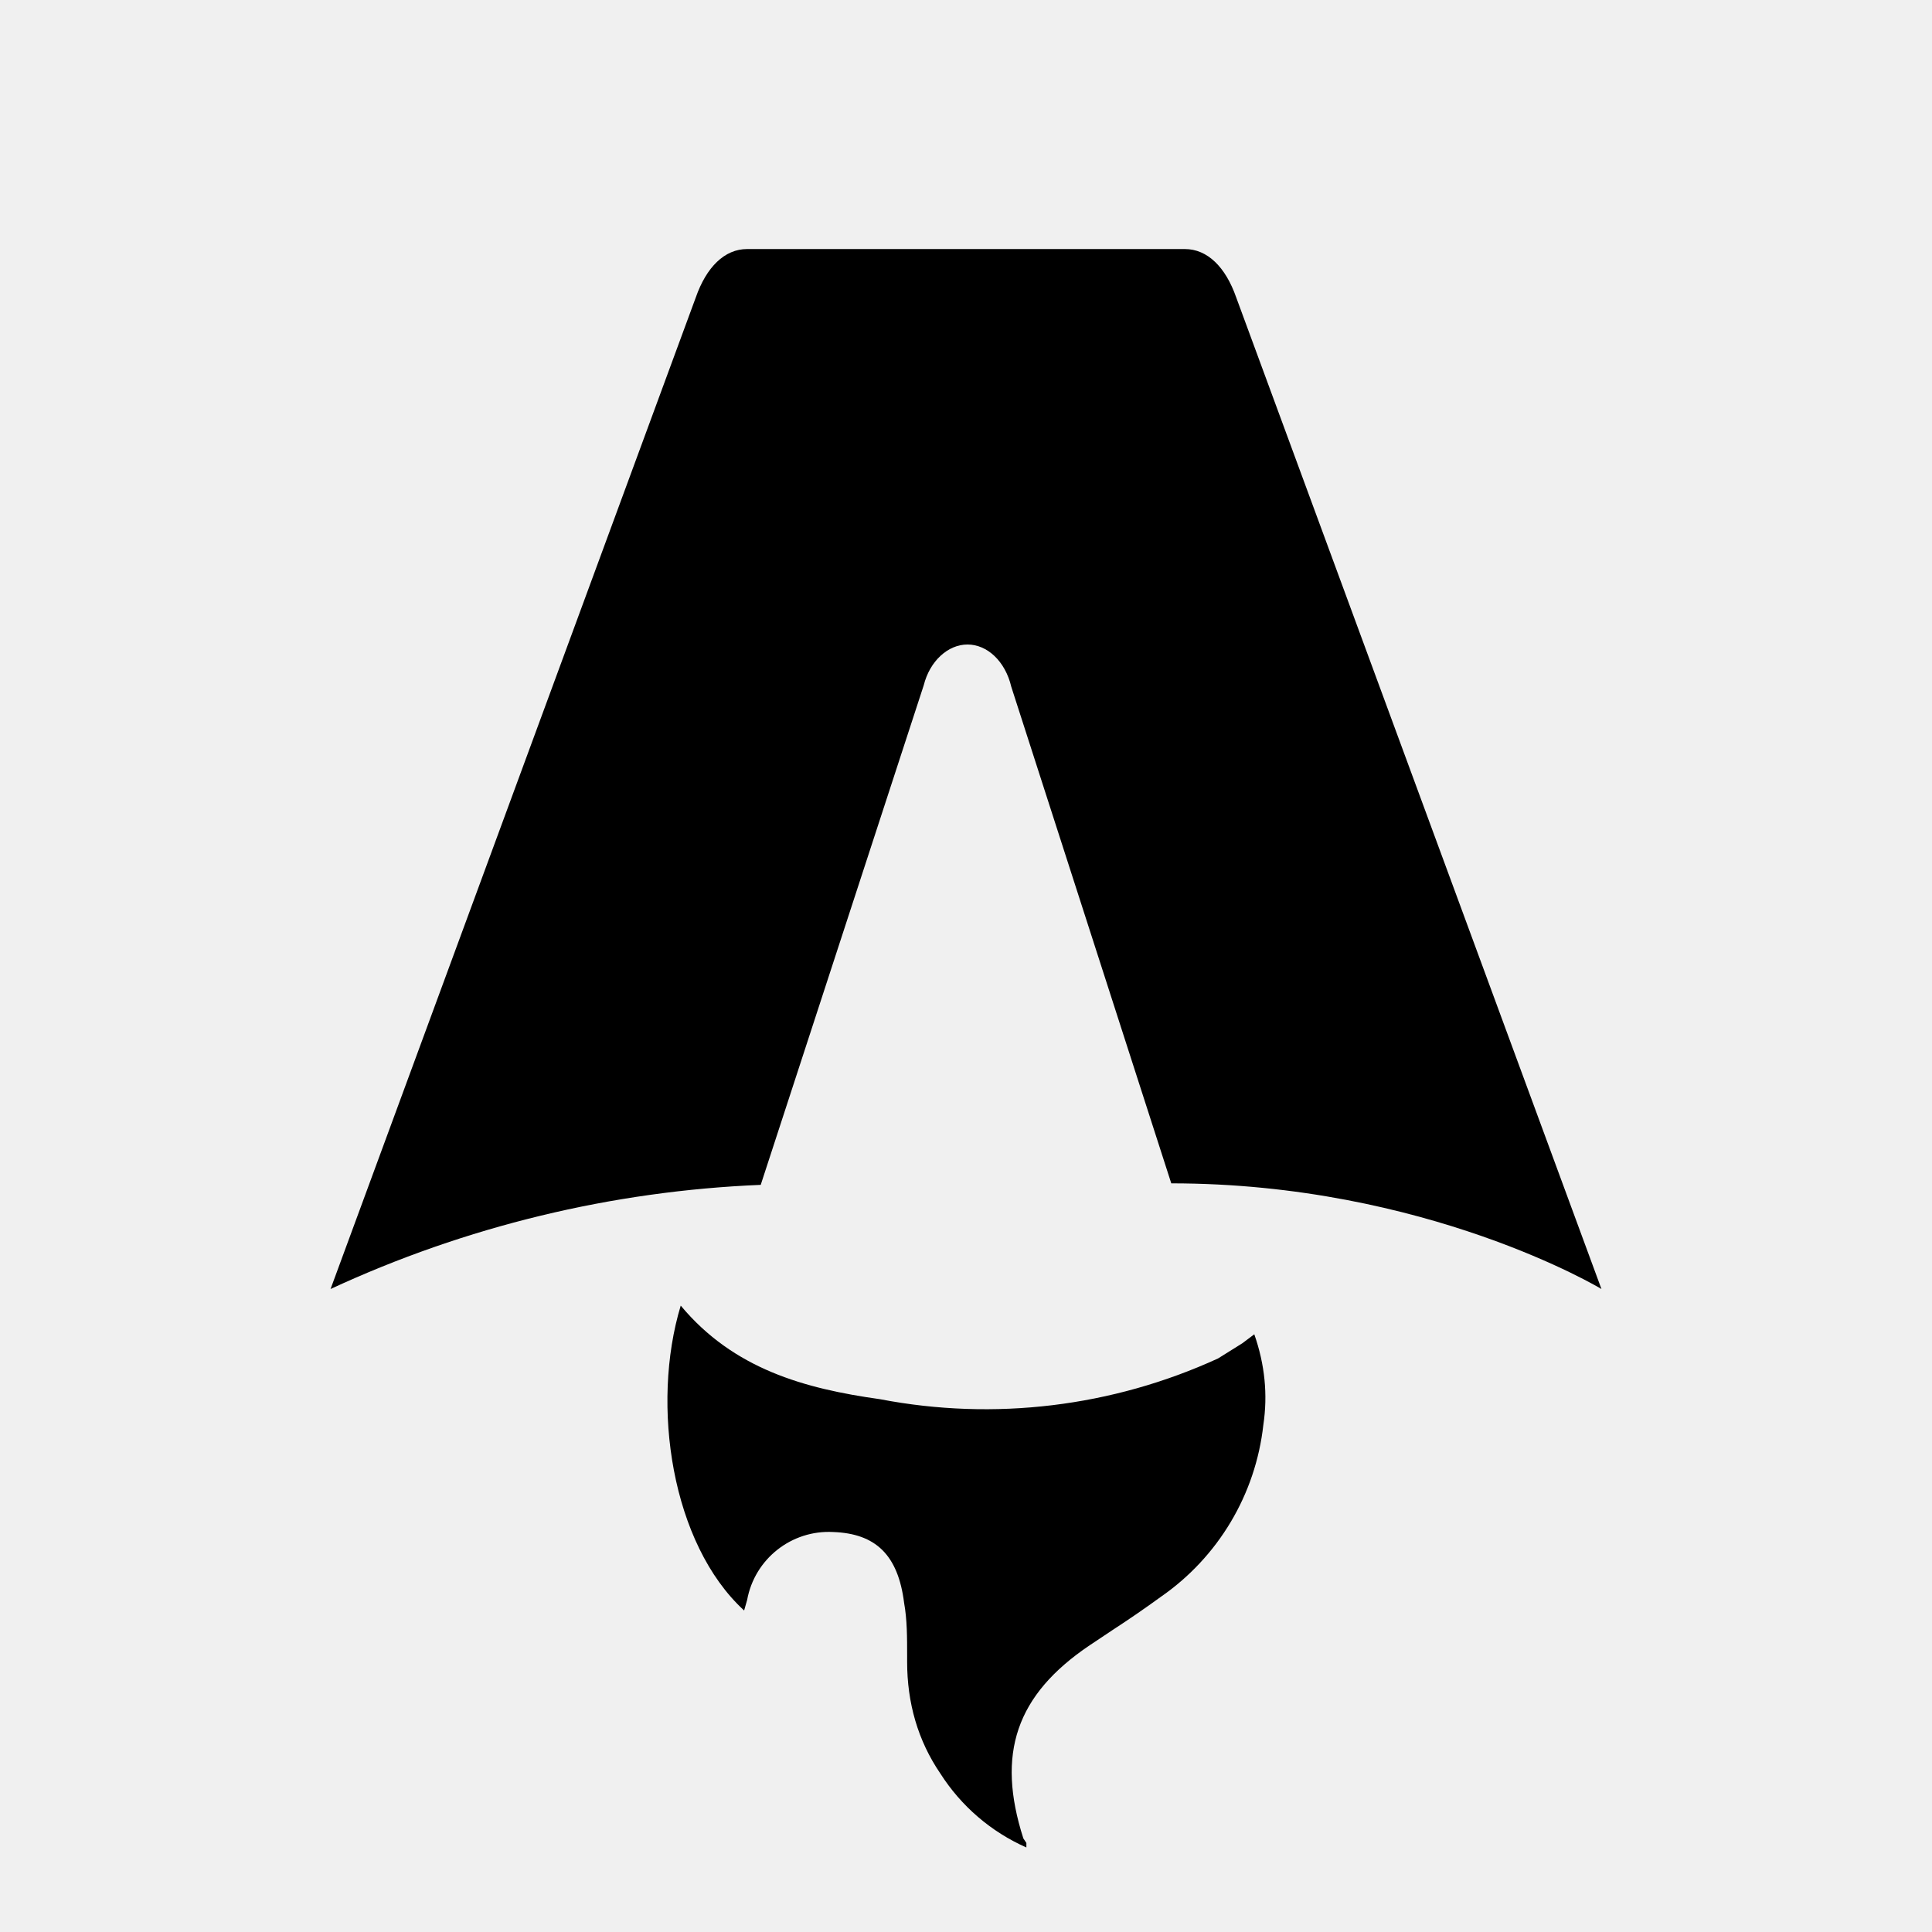
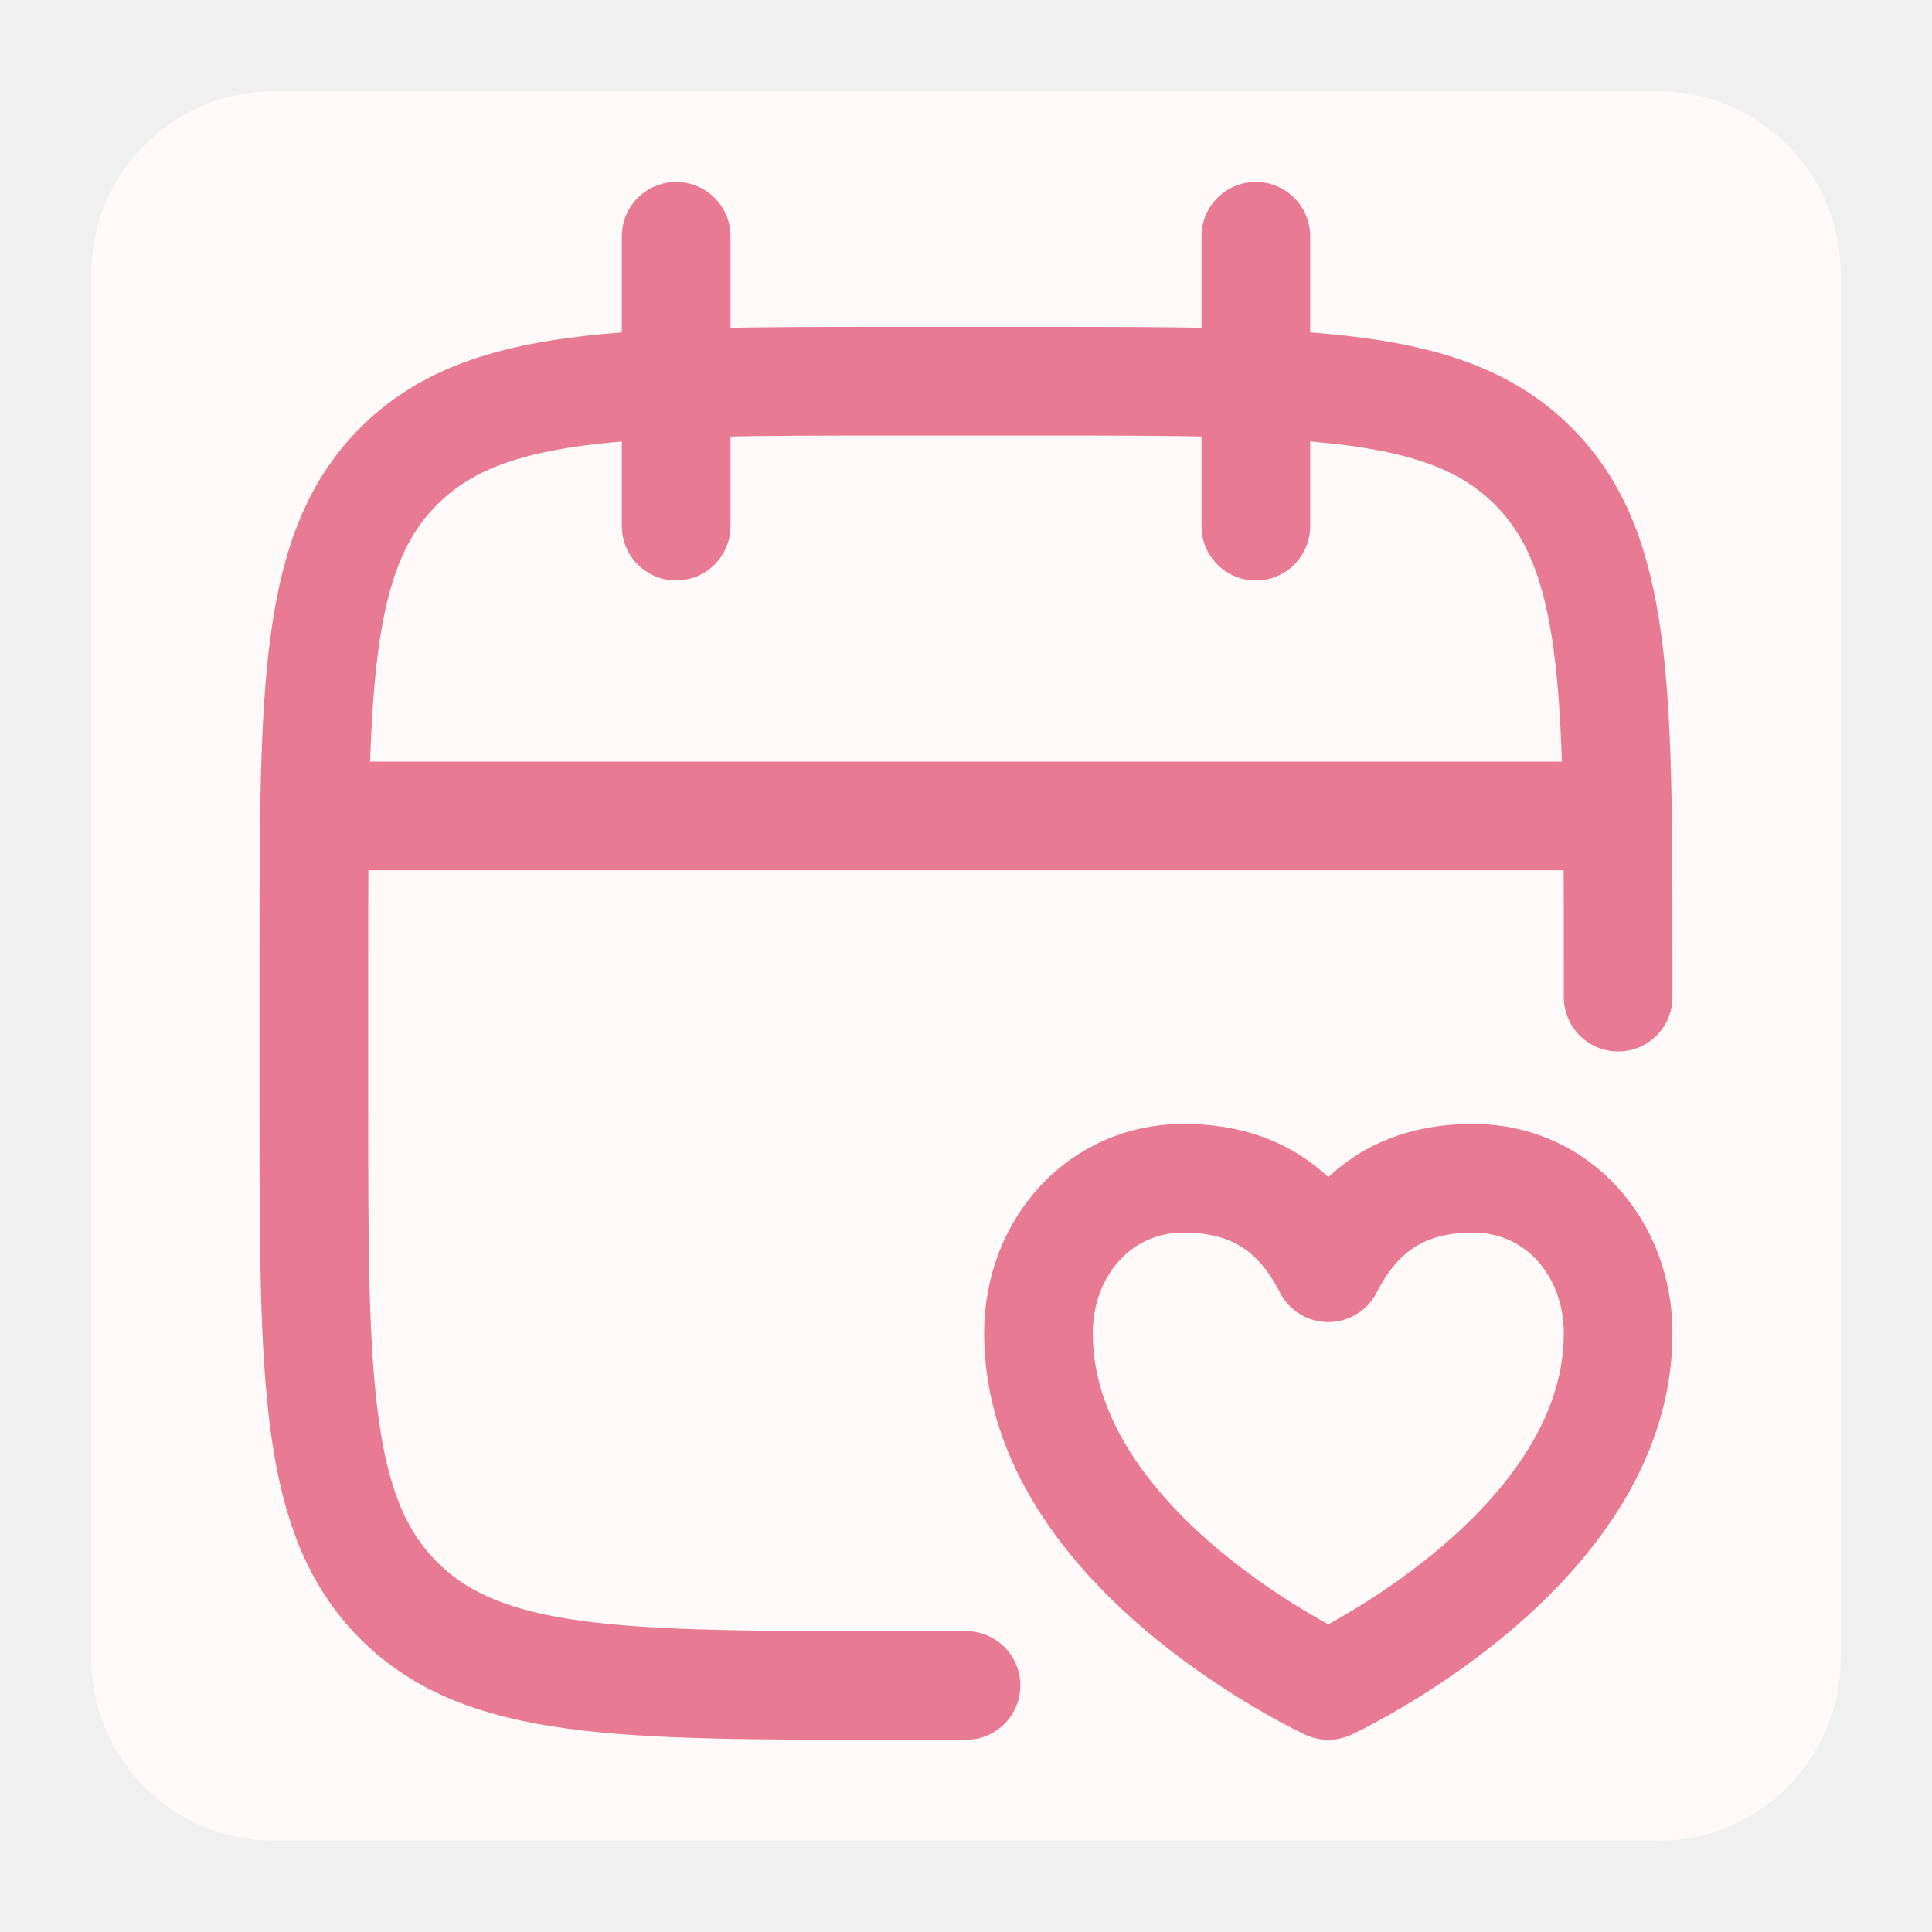
- <svg xmlns="http://www.w3.org/2000/svg" fill="none" viewBox="0 0 128 128">
-   <path d="M50.4 78.5a75.1 75.1 0 0 0-28.5 6.9l24.2-65.7c.7-2 1.9-3.2 3.4-3.2h29c1.5 0 2.7 1.2 3.4 3.2l24.2 65.7s-11.6-7-28.5-7L67 45.5c-.4-1.7-1.6-2.8-2.9-2.8-1.3 0-2.5 1.1-2.9 2.7L50.4 78.5Zm-1.1 28.2Zm-4.2-20.2c-2 6.6-.6 15.8 4.2 20.2a17.5 17.5 0 0 1 .2-.7 5.5 5.5 0 0 1 5.7-4.5c2.8.1 4.3 1.5 4.7 4.7.2 1.1.2 2.3.2 3.5v.4c0 2.7.7 5.2 2.2 7.4a13 13 0 0 0 5.7 4.9v-.3l-.2-.3c-1.8-5.6-.5-9.5 4.4-12.8l1.5-1a73 73 0 0 0 3.2-2.2 16 16 0 0 0 6.8-11.4c.3-2 .1-4-.6-6l-.8.6-1.6 1a37 37 0 0 1-22.4 2.7c-5-.7-9.7-2-13.2-6.2Z" />
-   <style>
-         path { fill: #000; }
-         @media (prefers-color-scheme: dark) {
-             path { fill: #FFF; }
-         }
-     </style>
+ <svg xmlns="http://www.w3.org/2000/svg" width="100%" height="100%" viewBox="0 0 1000 1000" version="1.1" xml:space="preserve" style="fill-rule:evenodd;clip-rule:evenodd;stroke-linecap:round;stroke-linejoin:round;">
+   <g transform="matrix(1,0,0,1,-1050,0)">
+     <rect id="Artboard2" x="1050" y="0" width="1000" height="1000" style="fill:none;" />
+     <g id="Artboard21">
+       <g transform="matrix(0.905424,0,0,0.905424,146.5934,47.28818)">
+         <path d="M2050,104.118L2050,895.882C2050,953.346 2003.346,1000 1945.882,1000L1154.118,1000C1096.654,1000 1050,953.346 1050,895.882L1050,104.118C1050,46.654 1096.654,0 1154.118,0L1945.882,0C2003.346,0 2050,46.654 2050,104.118Z" style="fill:rgb(255,250,250);" />
+       </g>
+       <g transform="matrix(6.750859,0,0,6.750859,1550,497.3455)">
+         <g transform="matrix(1,0,0,1,-66.66667,-66.66667)">
+           <g transform="matrix(5.555556,0,0,5.555556,0,0)">
+             <path d="M16,2L16,6M8,2L8,6" style="fill:none;fill-rule:nonzero;stroke:rgb(232,122,147);stroke-width:1.5px;" />
+           </g>
+           <g transform="matrix(5.555556,0,0,5.555556,0,0)">
+             <path d="M12,22L11,22C7.229,22 5.343,22 4.172,20.828C3,19.657 3,17.771 3,14L3,12C3,8.229 3,6.343 4.172,5.172C5.343,4 7.229,4 11,4L13,4C16.771,4 18.657,4 19.828,5.172C21,6.343 21,8.229 21,12L21,12.5" style="fill:none;fill-rule:nonzero;stroke:rgb(232,122,147);stroke-width:1.5px;" />
+           </g>
+           <g transform="matrix(5.555556,0,0,5.555556,0,0)">
+             <path d="M3,10L21,10" style="fill:none;fill-rule:nonzero;stroke:rgb(232,122,147);stroke-width:1.5px;" />
+           </g>
+           <g transform="matrix(5.555556,0,0,5.555556,0,0)">
+             <path d="M17,22C17,22 21,20.147 21,17.139C21,15.958 20.158,15 19,15C18.053,15 17.421,15.412 17,16.235C16.579,15.412 15.947,15 15,15C13.842,15 13,15.958 13,17.139C13,20.147 17,22 17,22Z" style="fill:none;fill-rule:nonzero;stroke:rgb(232,122,147);stroke-width:1.5px;" />
+           </g>
+         </g>
+       </g>
+     </g>
+   </g>
</svg>
